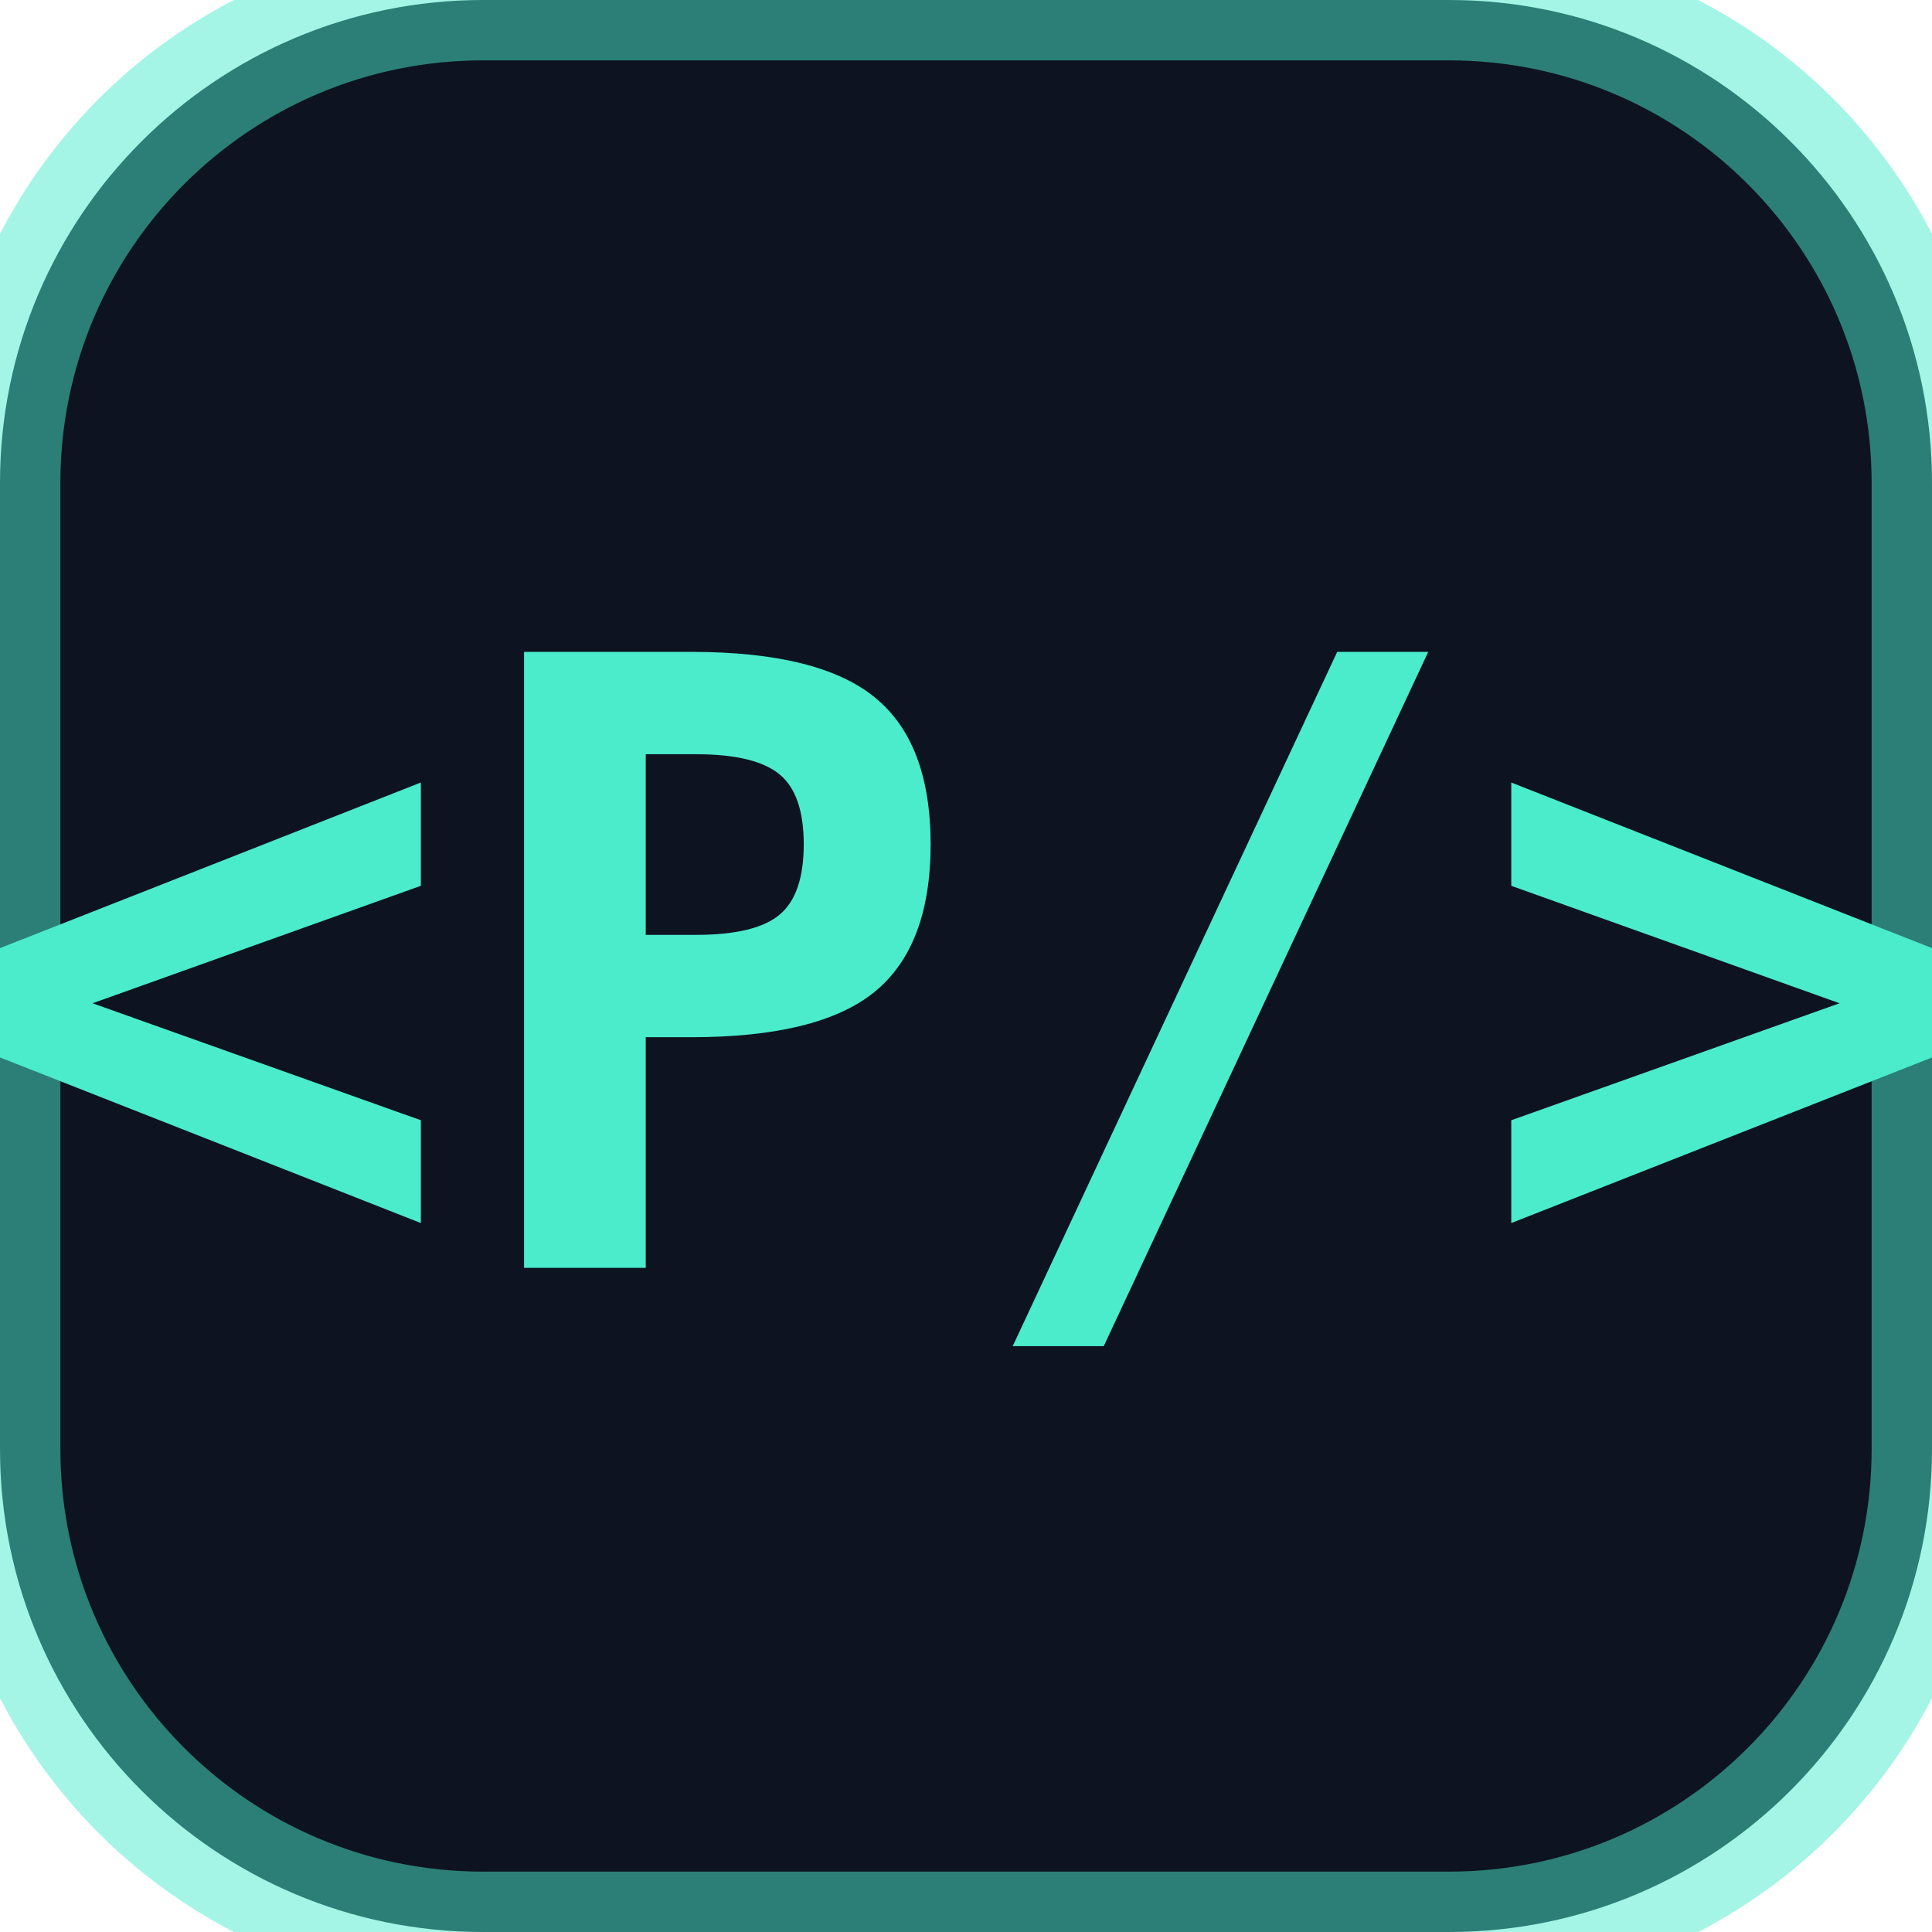
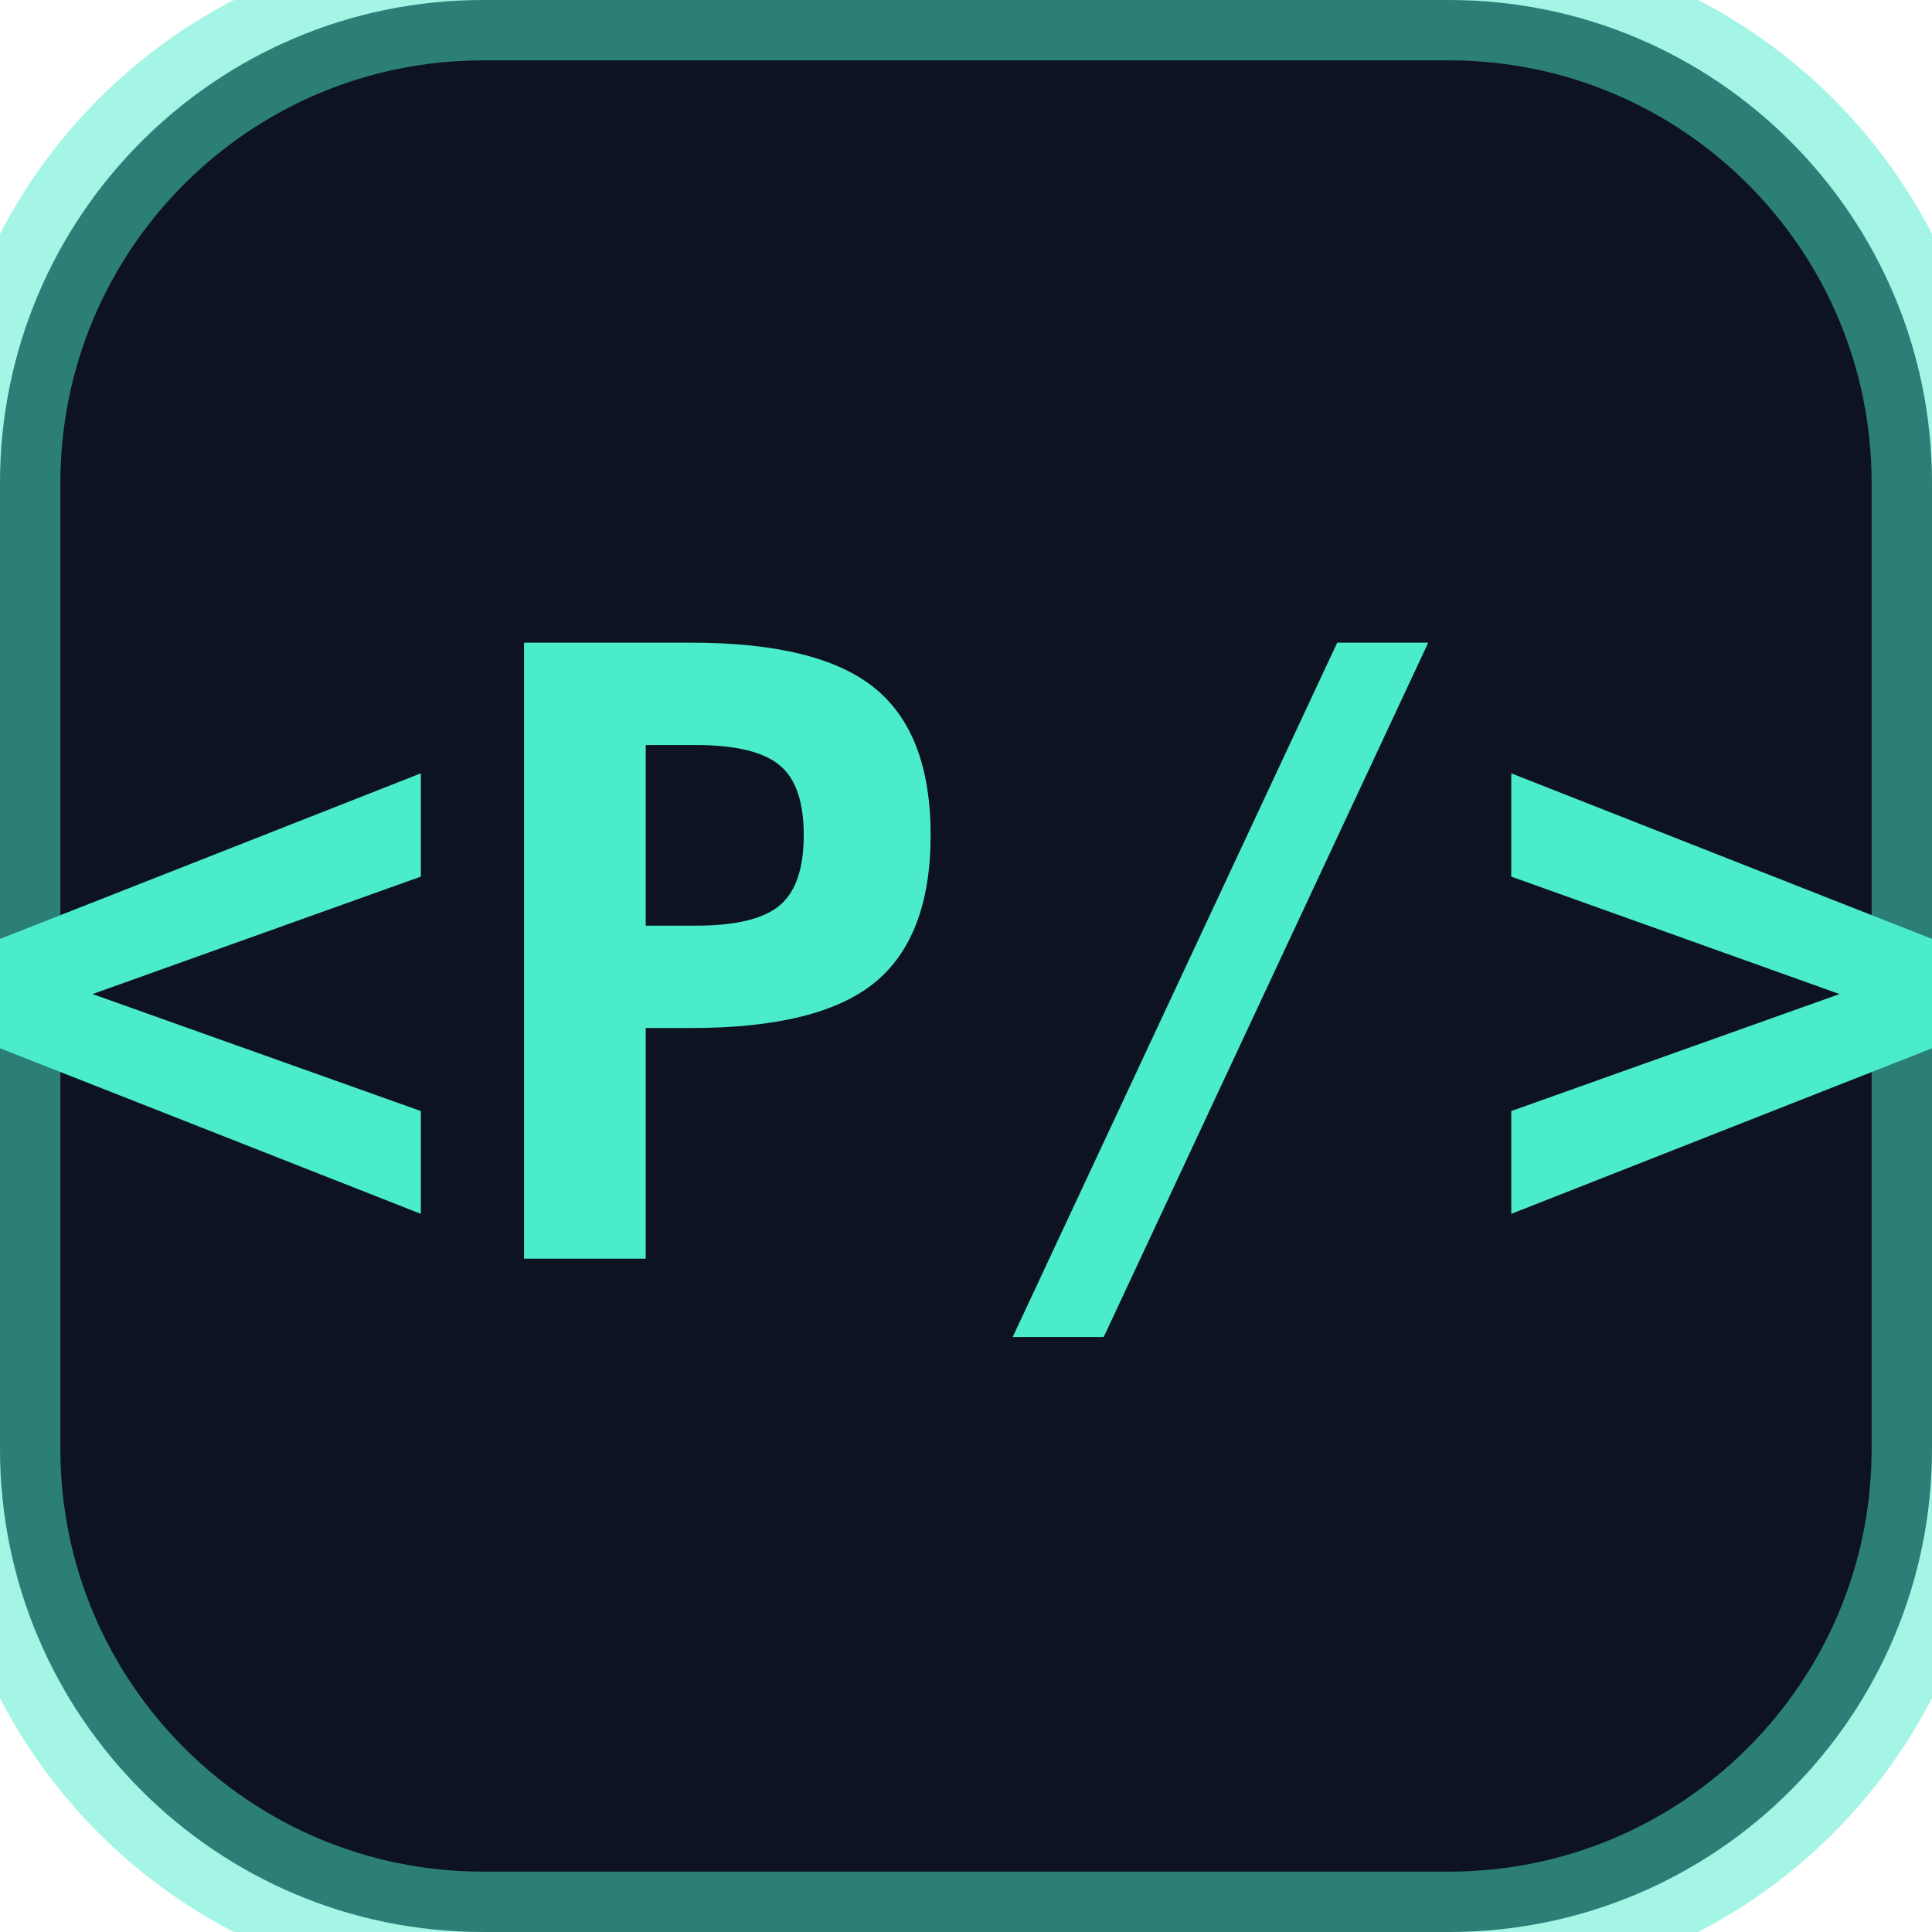
<svg xmlns="http://www.w3.org/2000/svg" width="64" height="64" viewBox="0 0 64 64">
  <rect width="64" height="64" rx="16" fill="#0d1320" />
-   <text x="32" y="42" font-family="monospace" font-weight="bold" font-size="28" fill="#4aeccc" text-anchor="middle">&lt;P/&gt;</text>
+   <text x="50%" y="50%" font-family="monospace" font-weight="bold" font-size="28" fill="#4aeccc" text-anchor="middle" dominant-baseline="central">&lt;P/&gt;</text>
  <rect width="64" height="64" rx="16" fill="none" stroke="#4aeccc" stroke-width="4" stroke-opacity="0.5" />
</svg>
